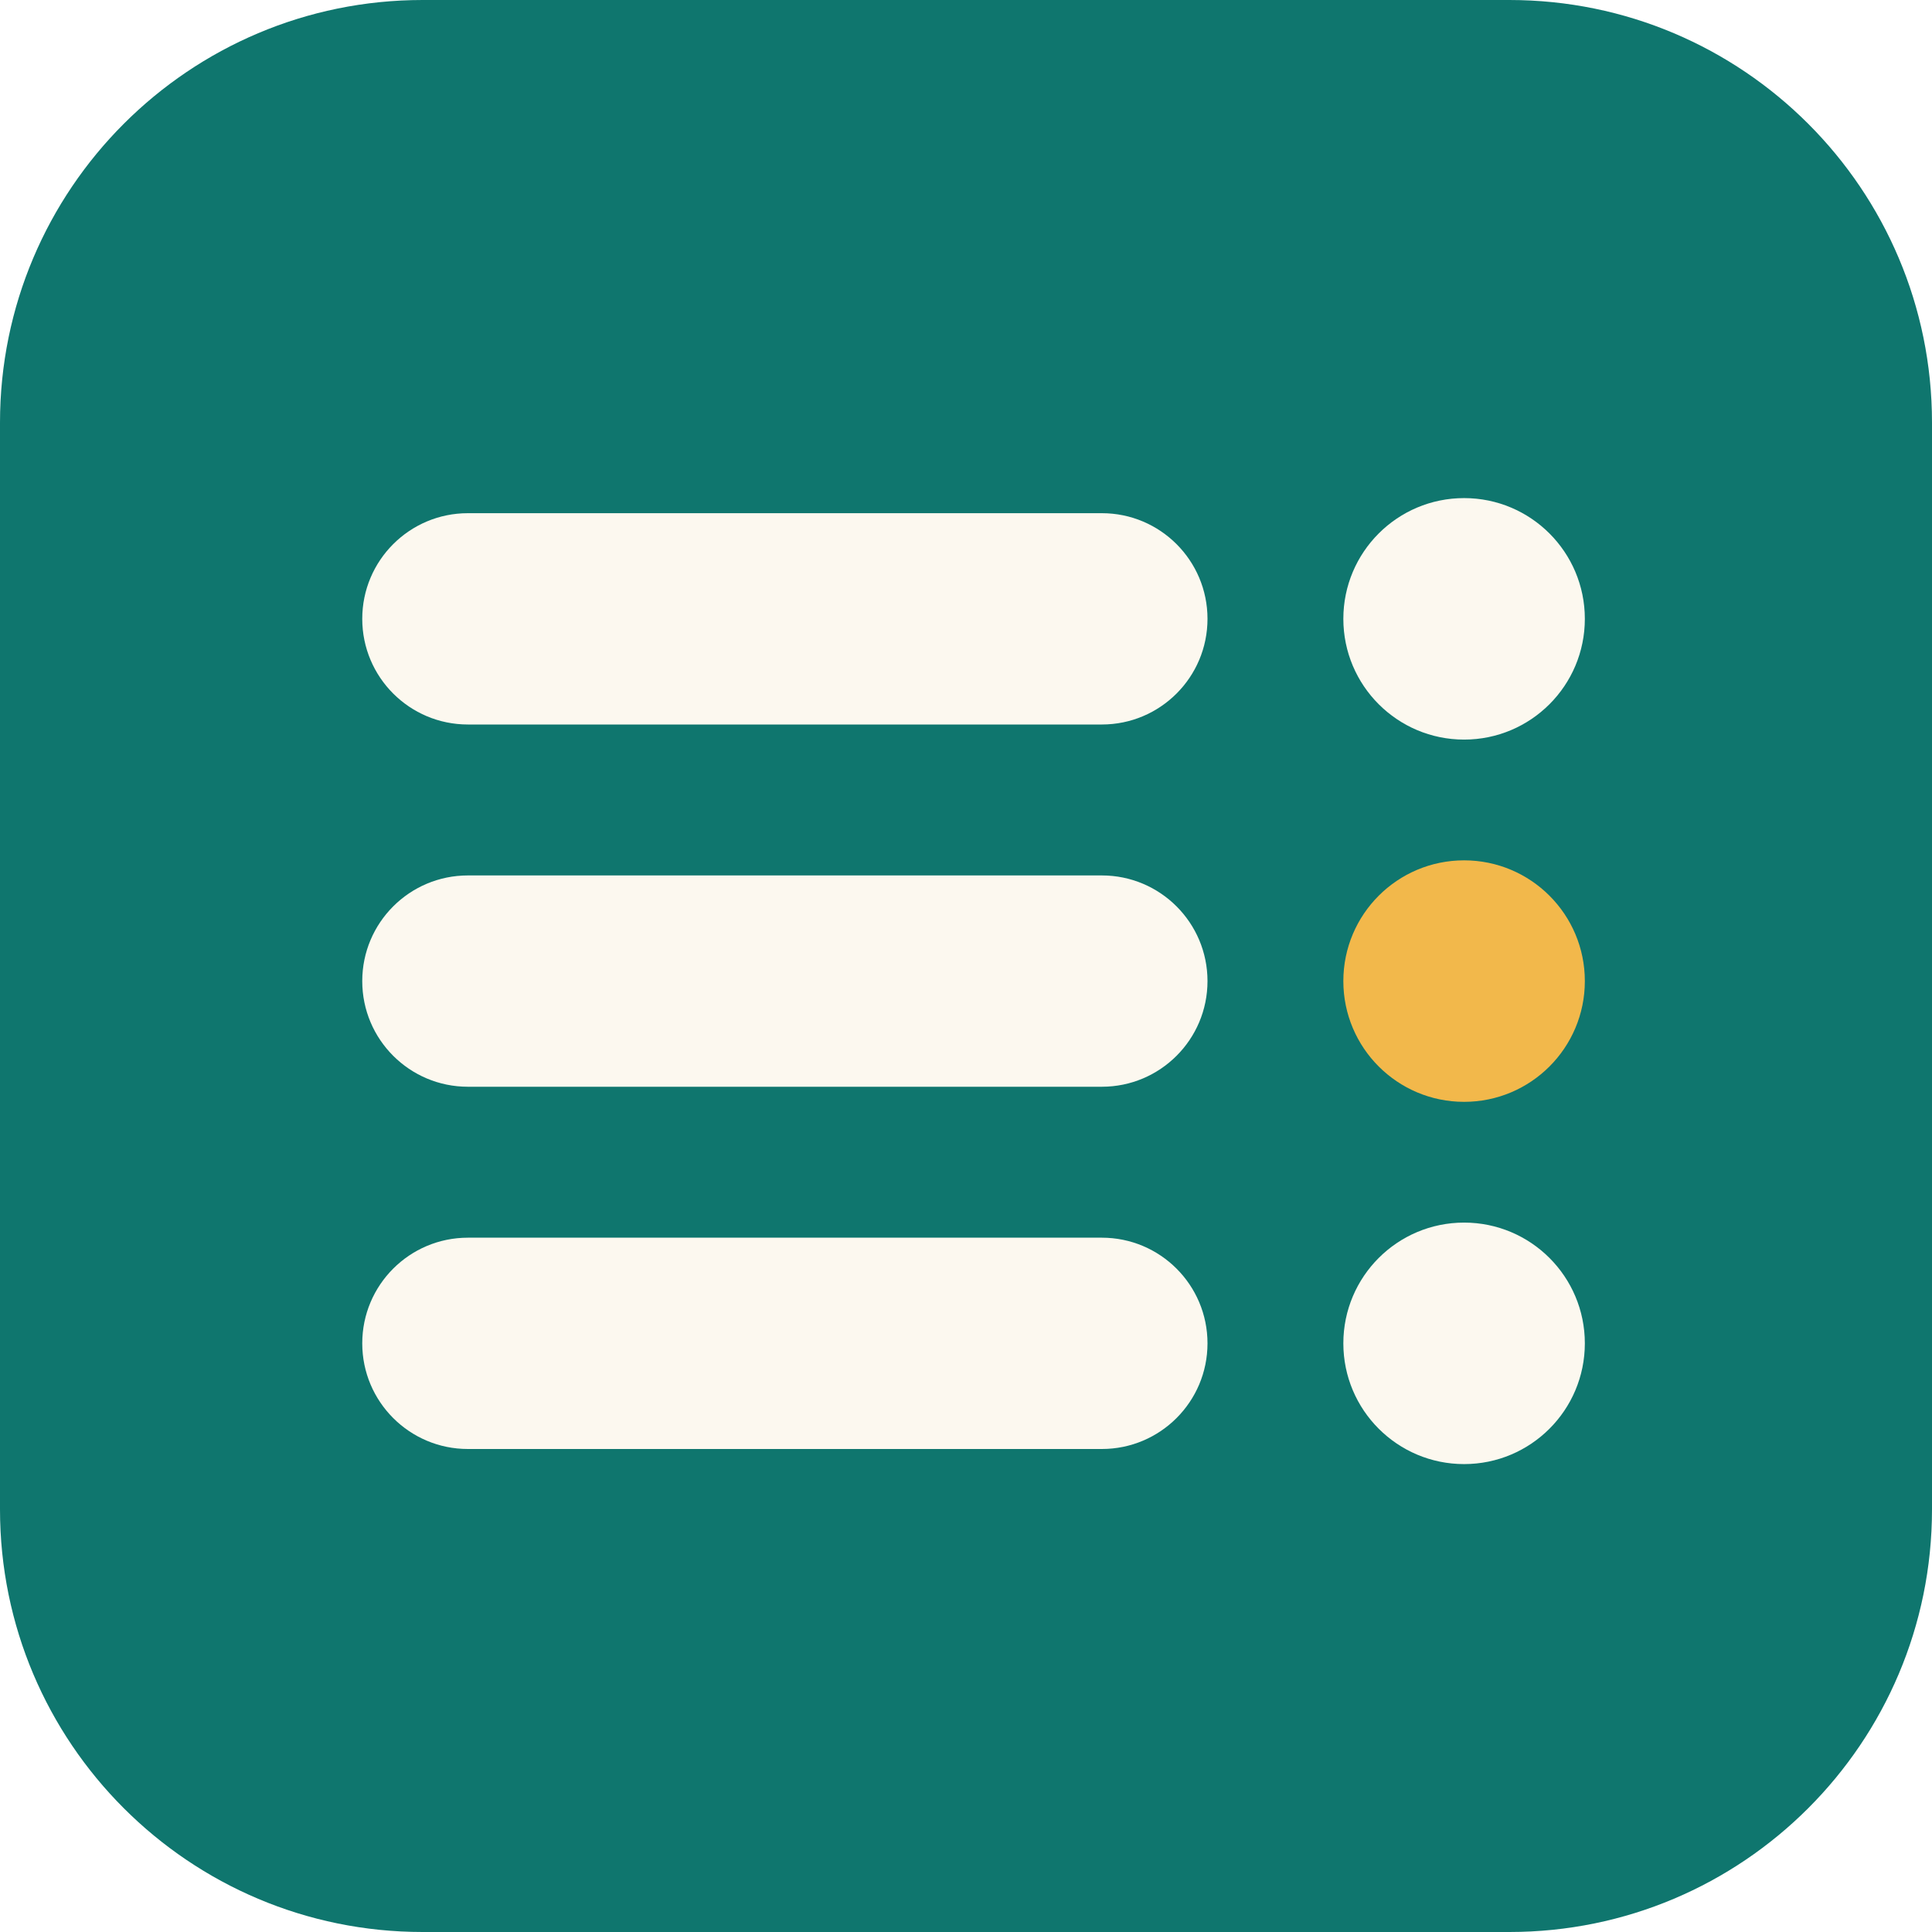
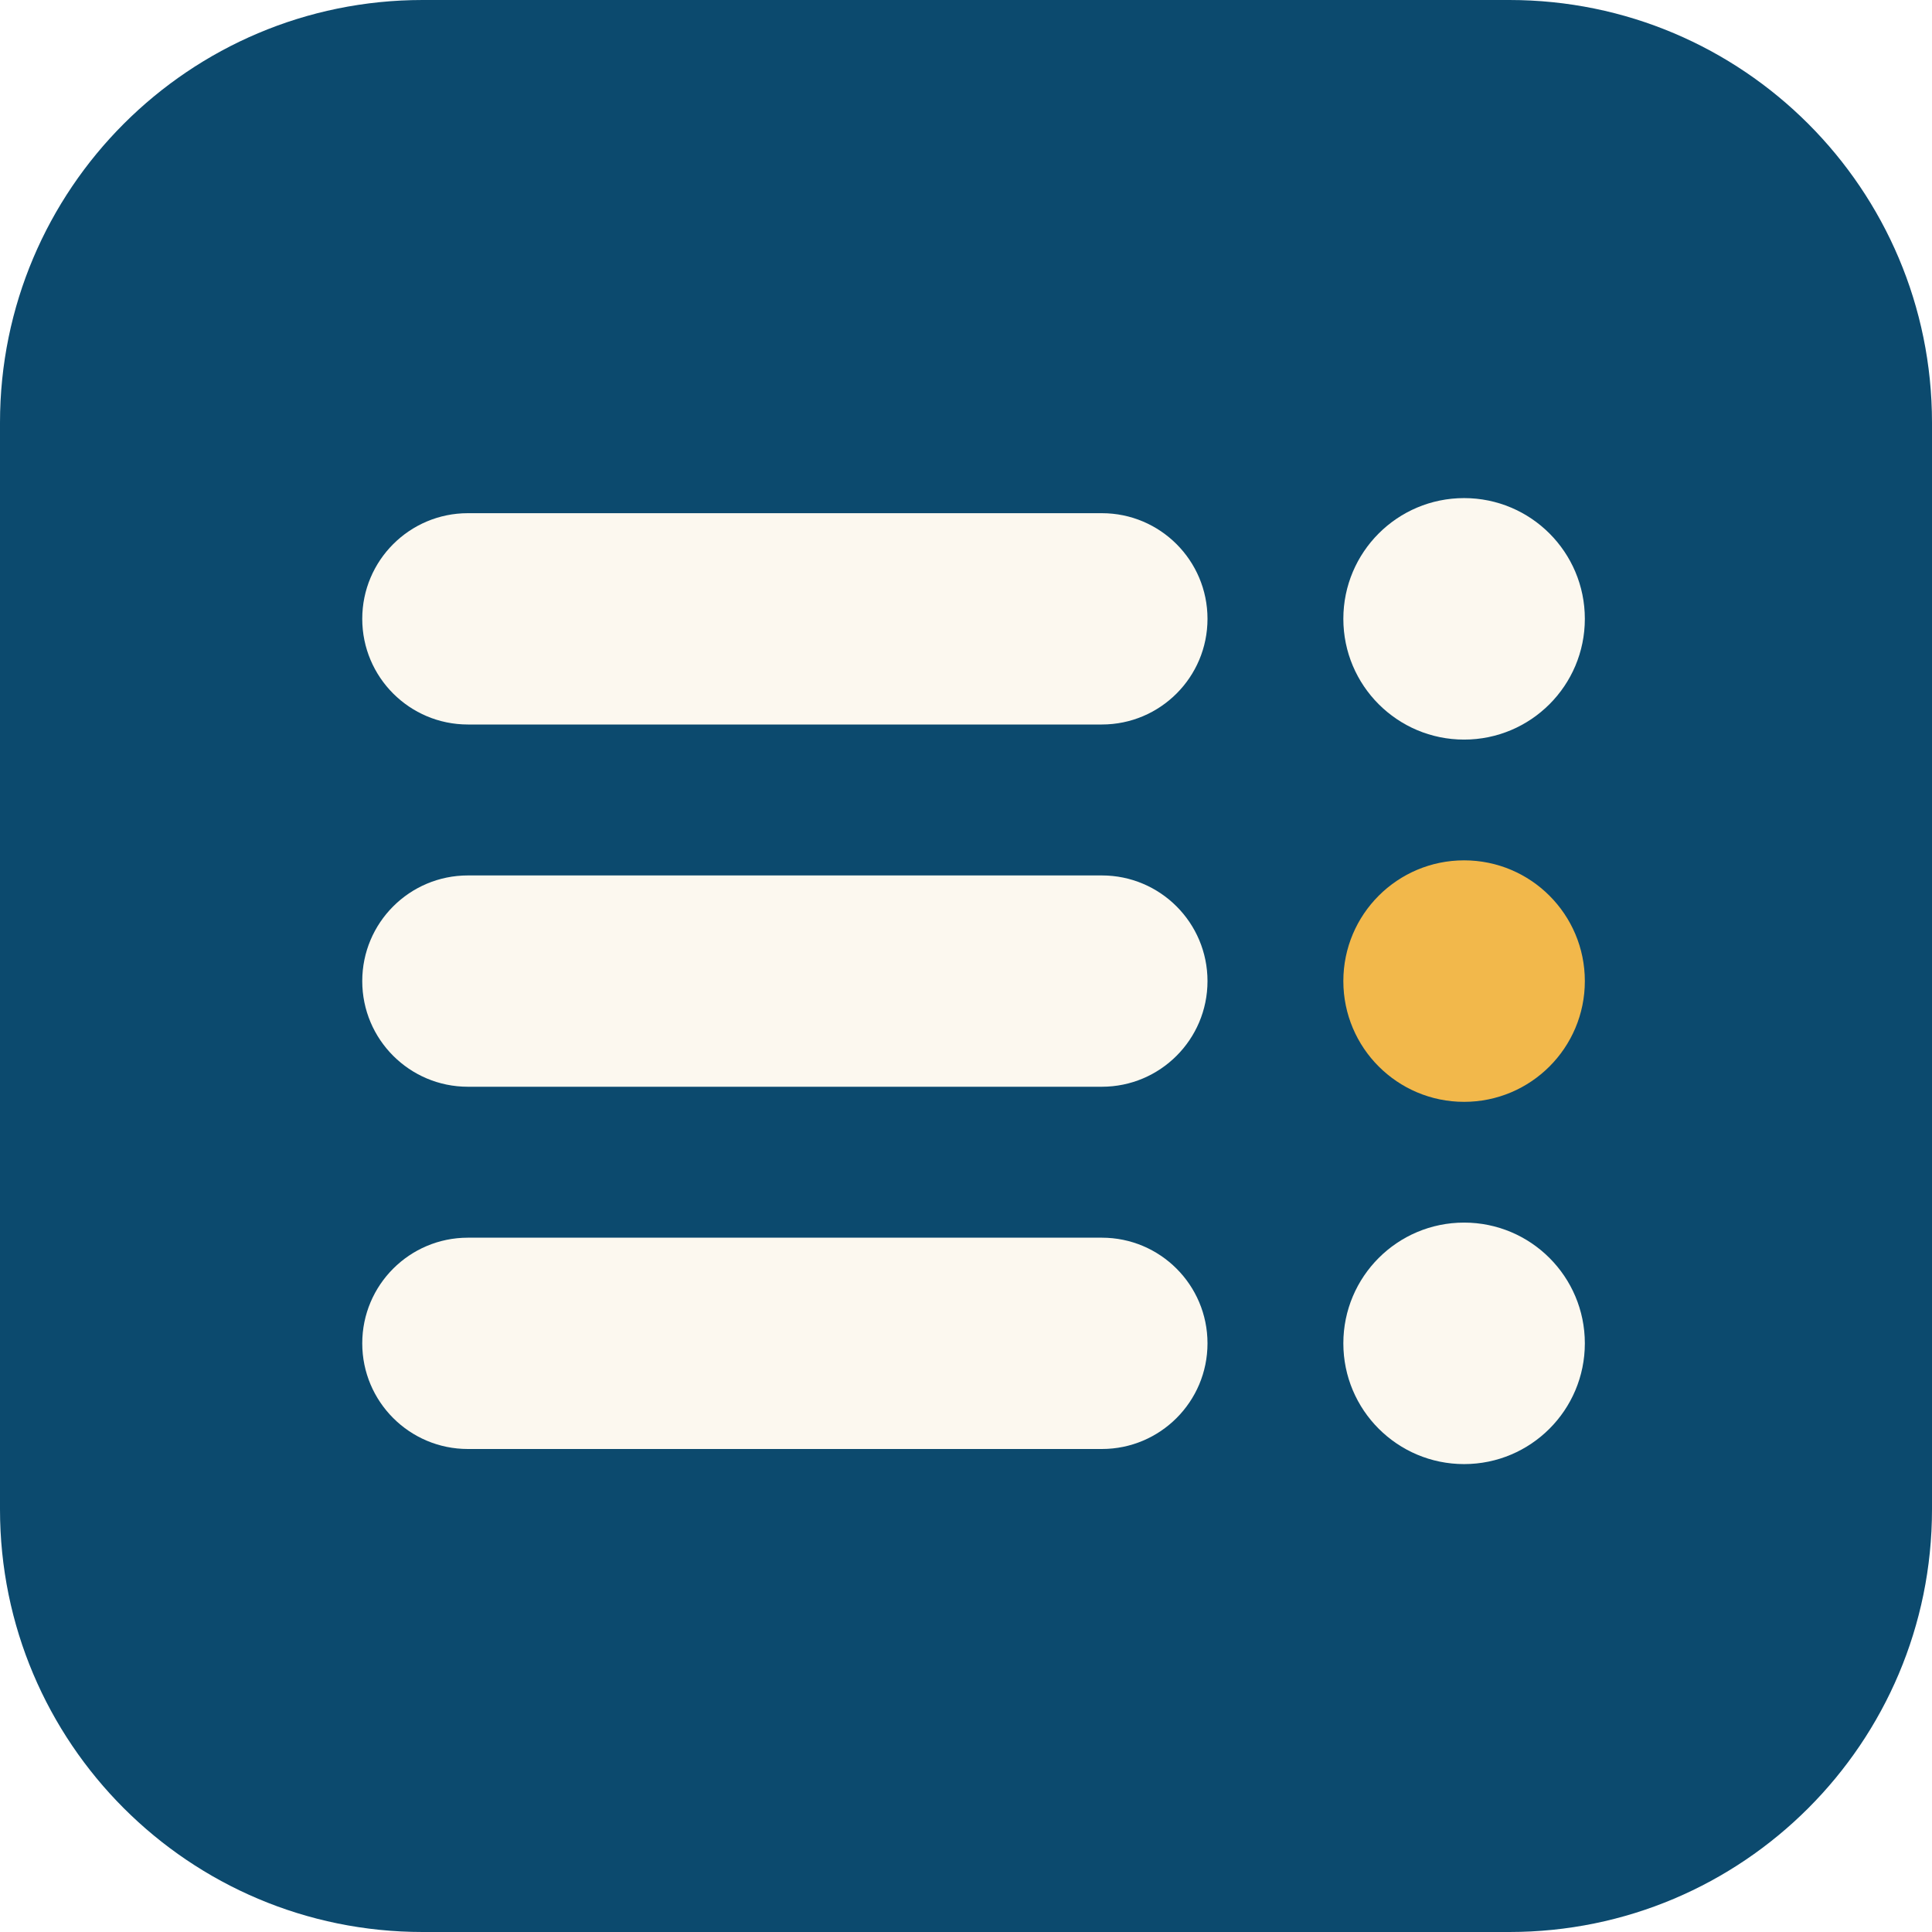
<svg xmlns="http://www.w3.org/2000/svg" viewBox="0 0 64 64">
-   <rect width="64" height="64" rx="14" fill="#0f766e" />
+   <rect width="64" height="64" rx="14" fill="#0c4a6e" />
  <rect x="12" y="17" width="28" height="7" rx="3.5" fill="#fcf8ef" />
  <rect x="12" y="29" width="28" height="7" rx="3.5" fill="#fcf8ef" />
  <rect x="12" y="41" width="28" height="7" rx="3.5" fill="#fcf8ef" />
  <circle cx="48.5" cy="20.5" r="4" fill="#fcf8ef" />
  <circle cx="48.5" cy="32.5" r="4" fill="#f2b84b" />
  <circle cx="48.5" cy="44.5" r="4" fill="#fcf8ef" />
</svg>
